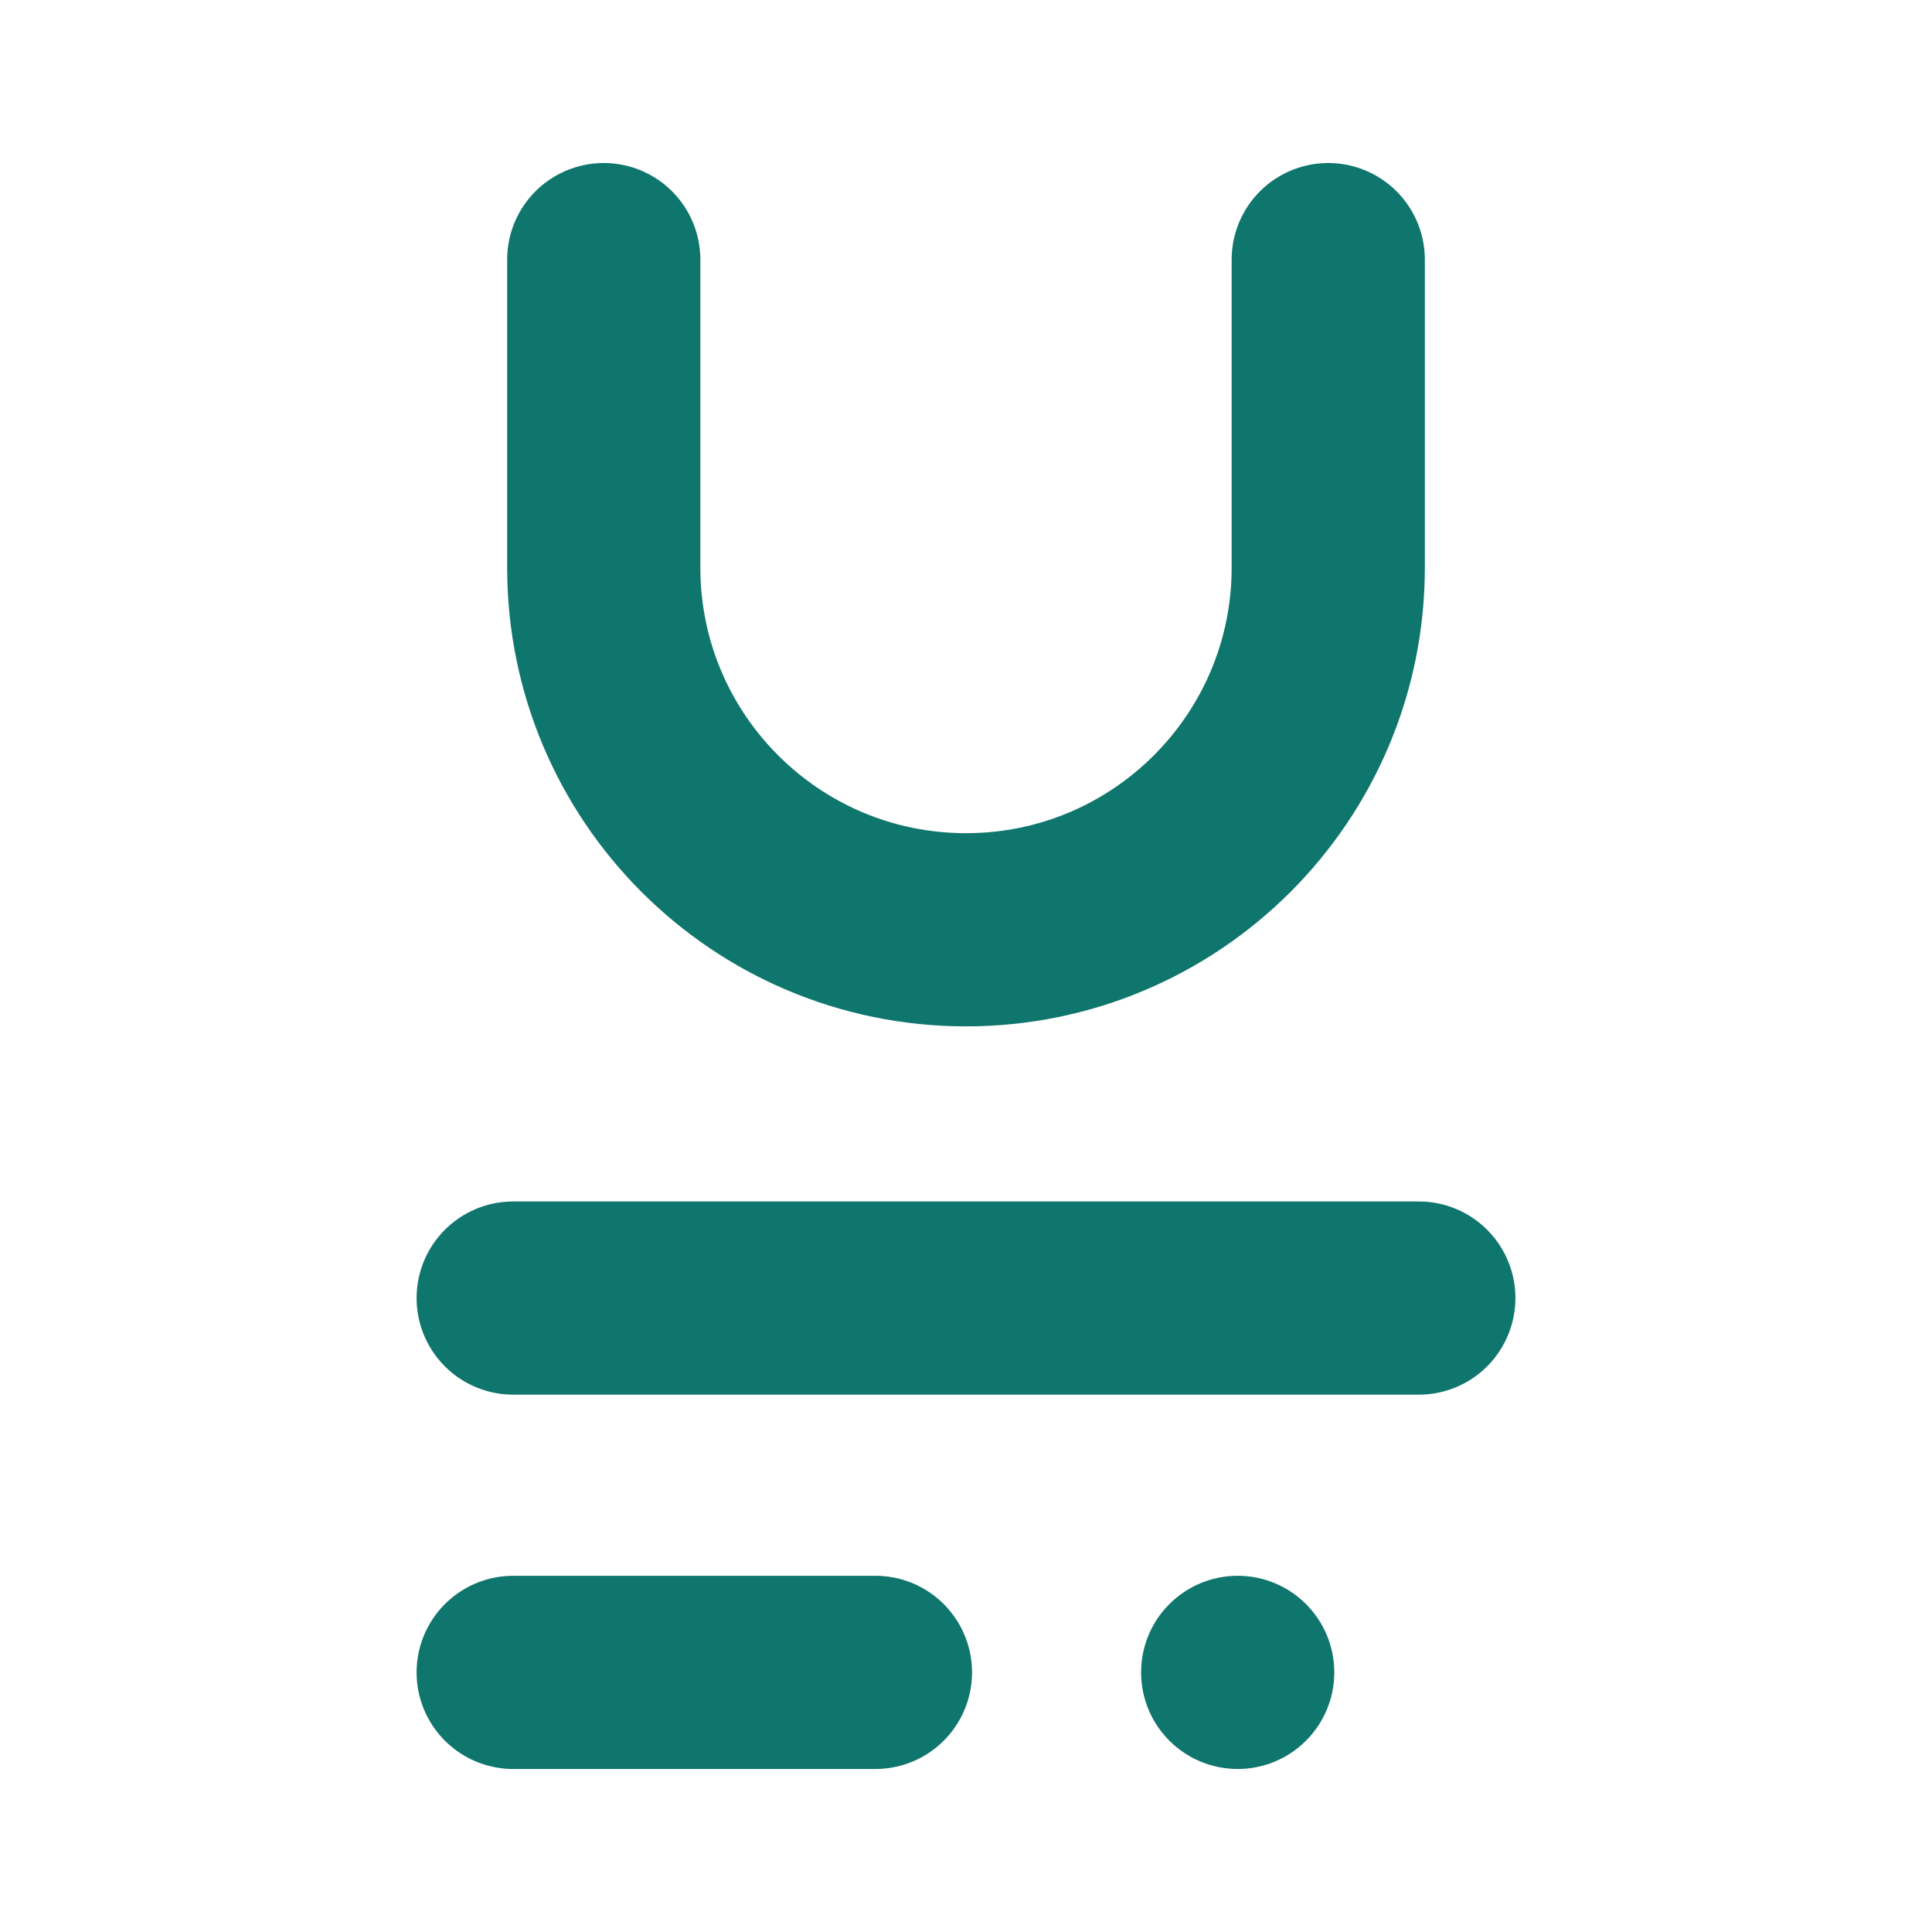
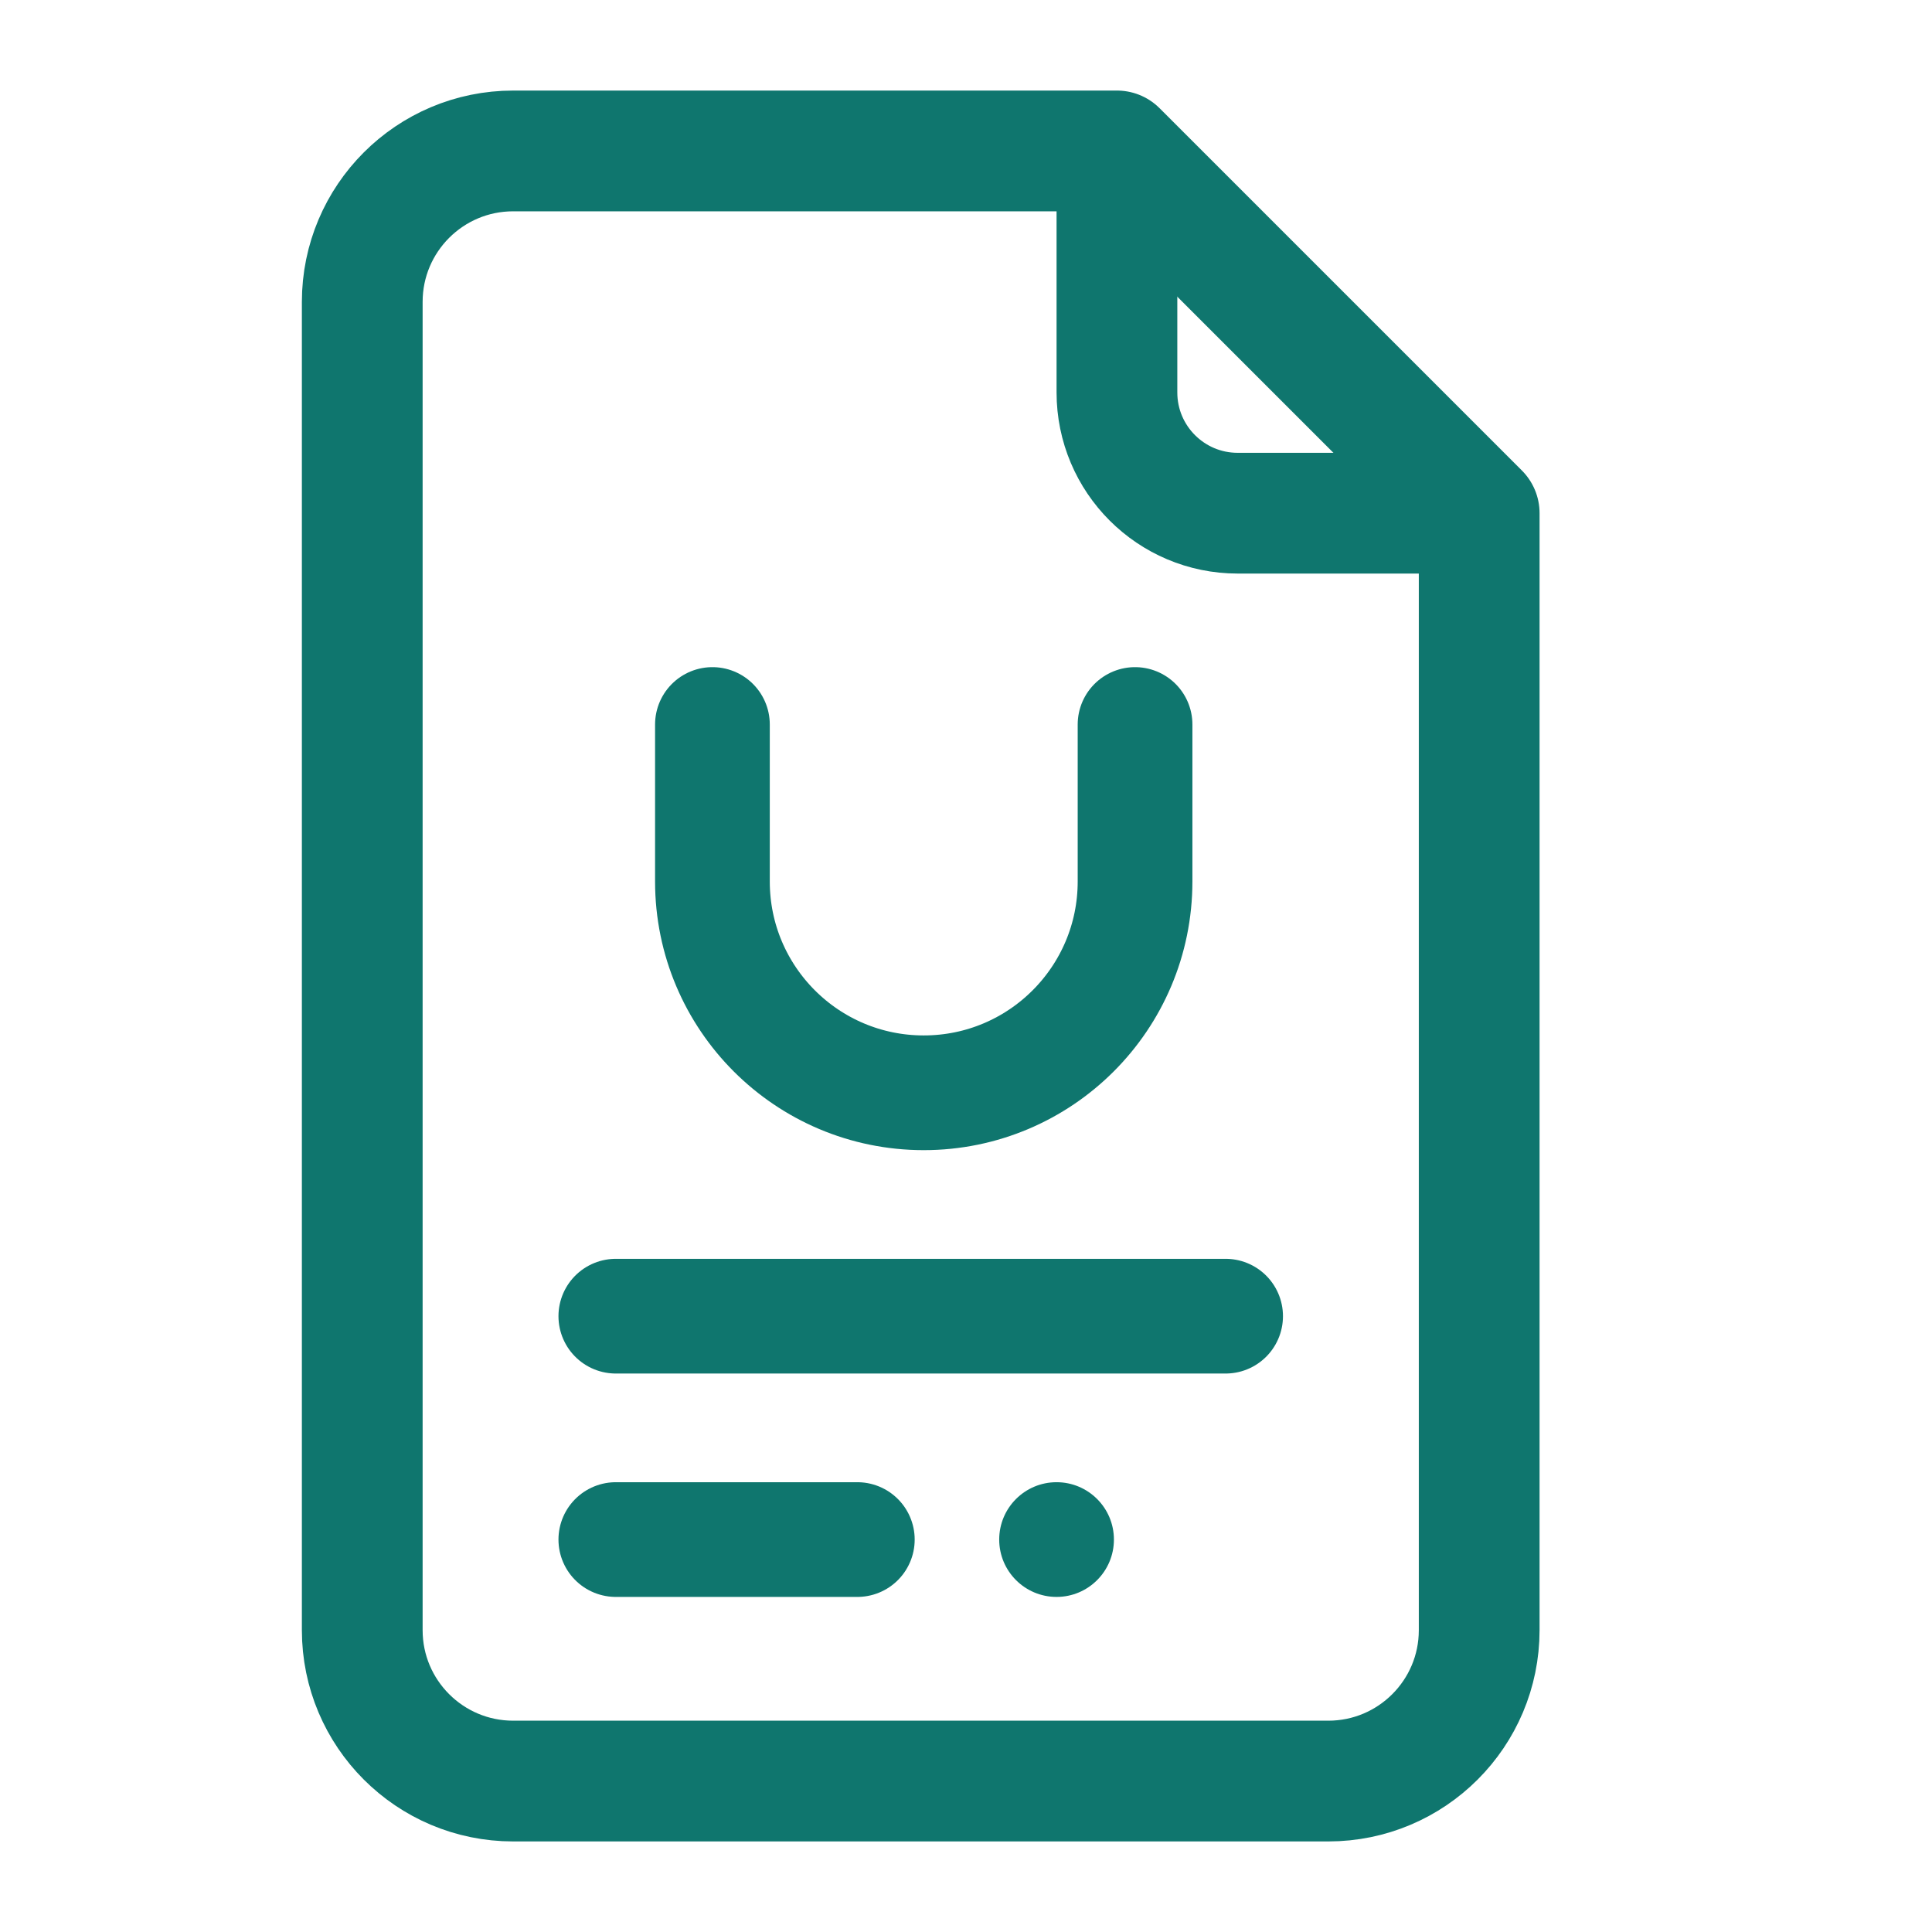
<svg xmlns="http://www.w3.org/2000/svg" viewBox="0 0 32 32" width="32" height="32">
-   <path d="M10 4.3v5.1a6 6 0 0 0 12 0V4.3" fill="none" stroke="#0f766e" stroke-width="3.2" stroke-linecap="round" />
-   <path d="M8.5 21.5h15M8.5 27.7h6" fill="none" stroke="#0f766e" stroke-width="3.2" stroke-linecap="round" />
-   <circle cx="20.5" cy="27.7" r="1.6" fill="#0f766e" />
+   <path d="M8.5 2.5h10l6 6v18.5a2.5 2.5 0 0 1-2.5 2.5H8.5A2.5 2.5 0 0 1 6 27V5a2.5 2.5 0 0 1 2.5-2.5z" fill="none" stroke="#0f766e" stroke-width="2" stroke-linejoin="round" />
+   <path d="M18.5 2.5v4a2 2 0 0 0 2 2h4" fill="none" stroke="#0f766e" stroke-width="2" stroke-linejoin="round" />
+   <path d="M11.8 12v2.6a3.5 3.5 0 0 0 7 0V12" fill="none" stroke="#0f766e" stroke-width="1.9" stroke-linecap="round" />
+   <path d="M10.2 21.8h10.1M10.2 25.5h4" fill="none" stroke="#0f766e" stroke-width="1.9" stroke-linecap="round" />
+   <circle cx="17.5" cy="25.5" r="0.95" fill="#0f766e" />
</svg>
